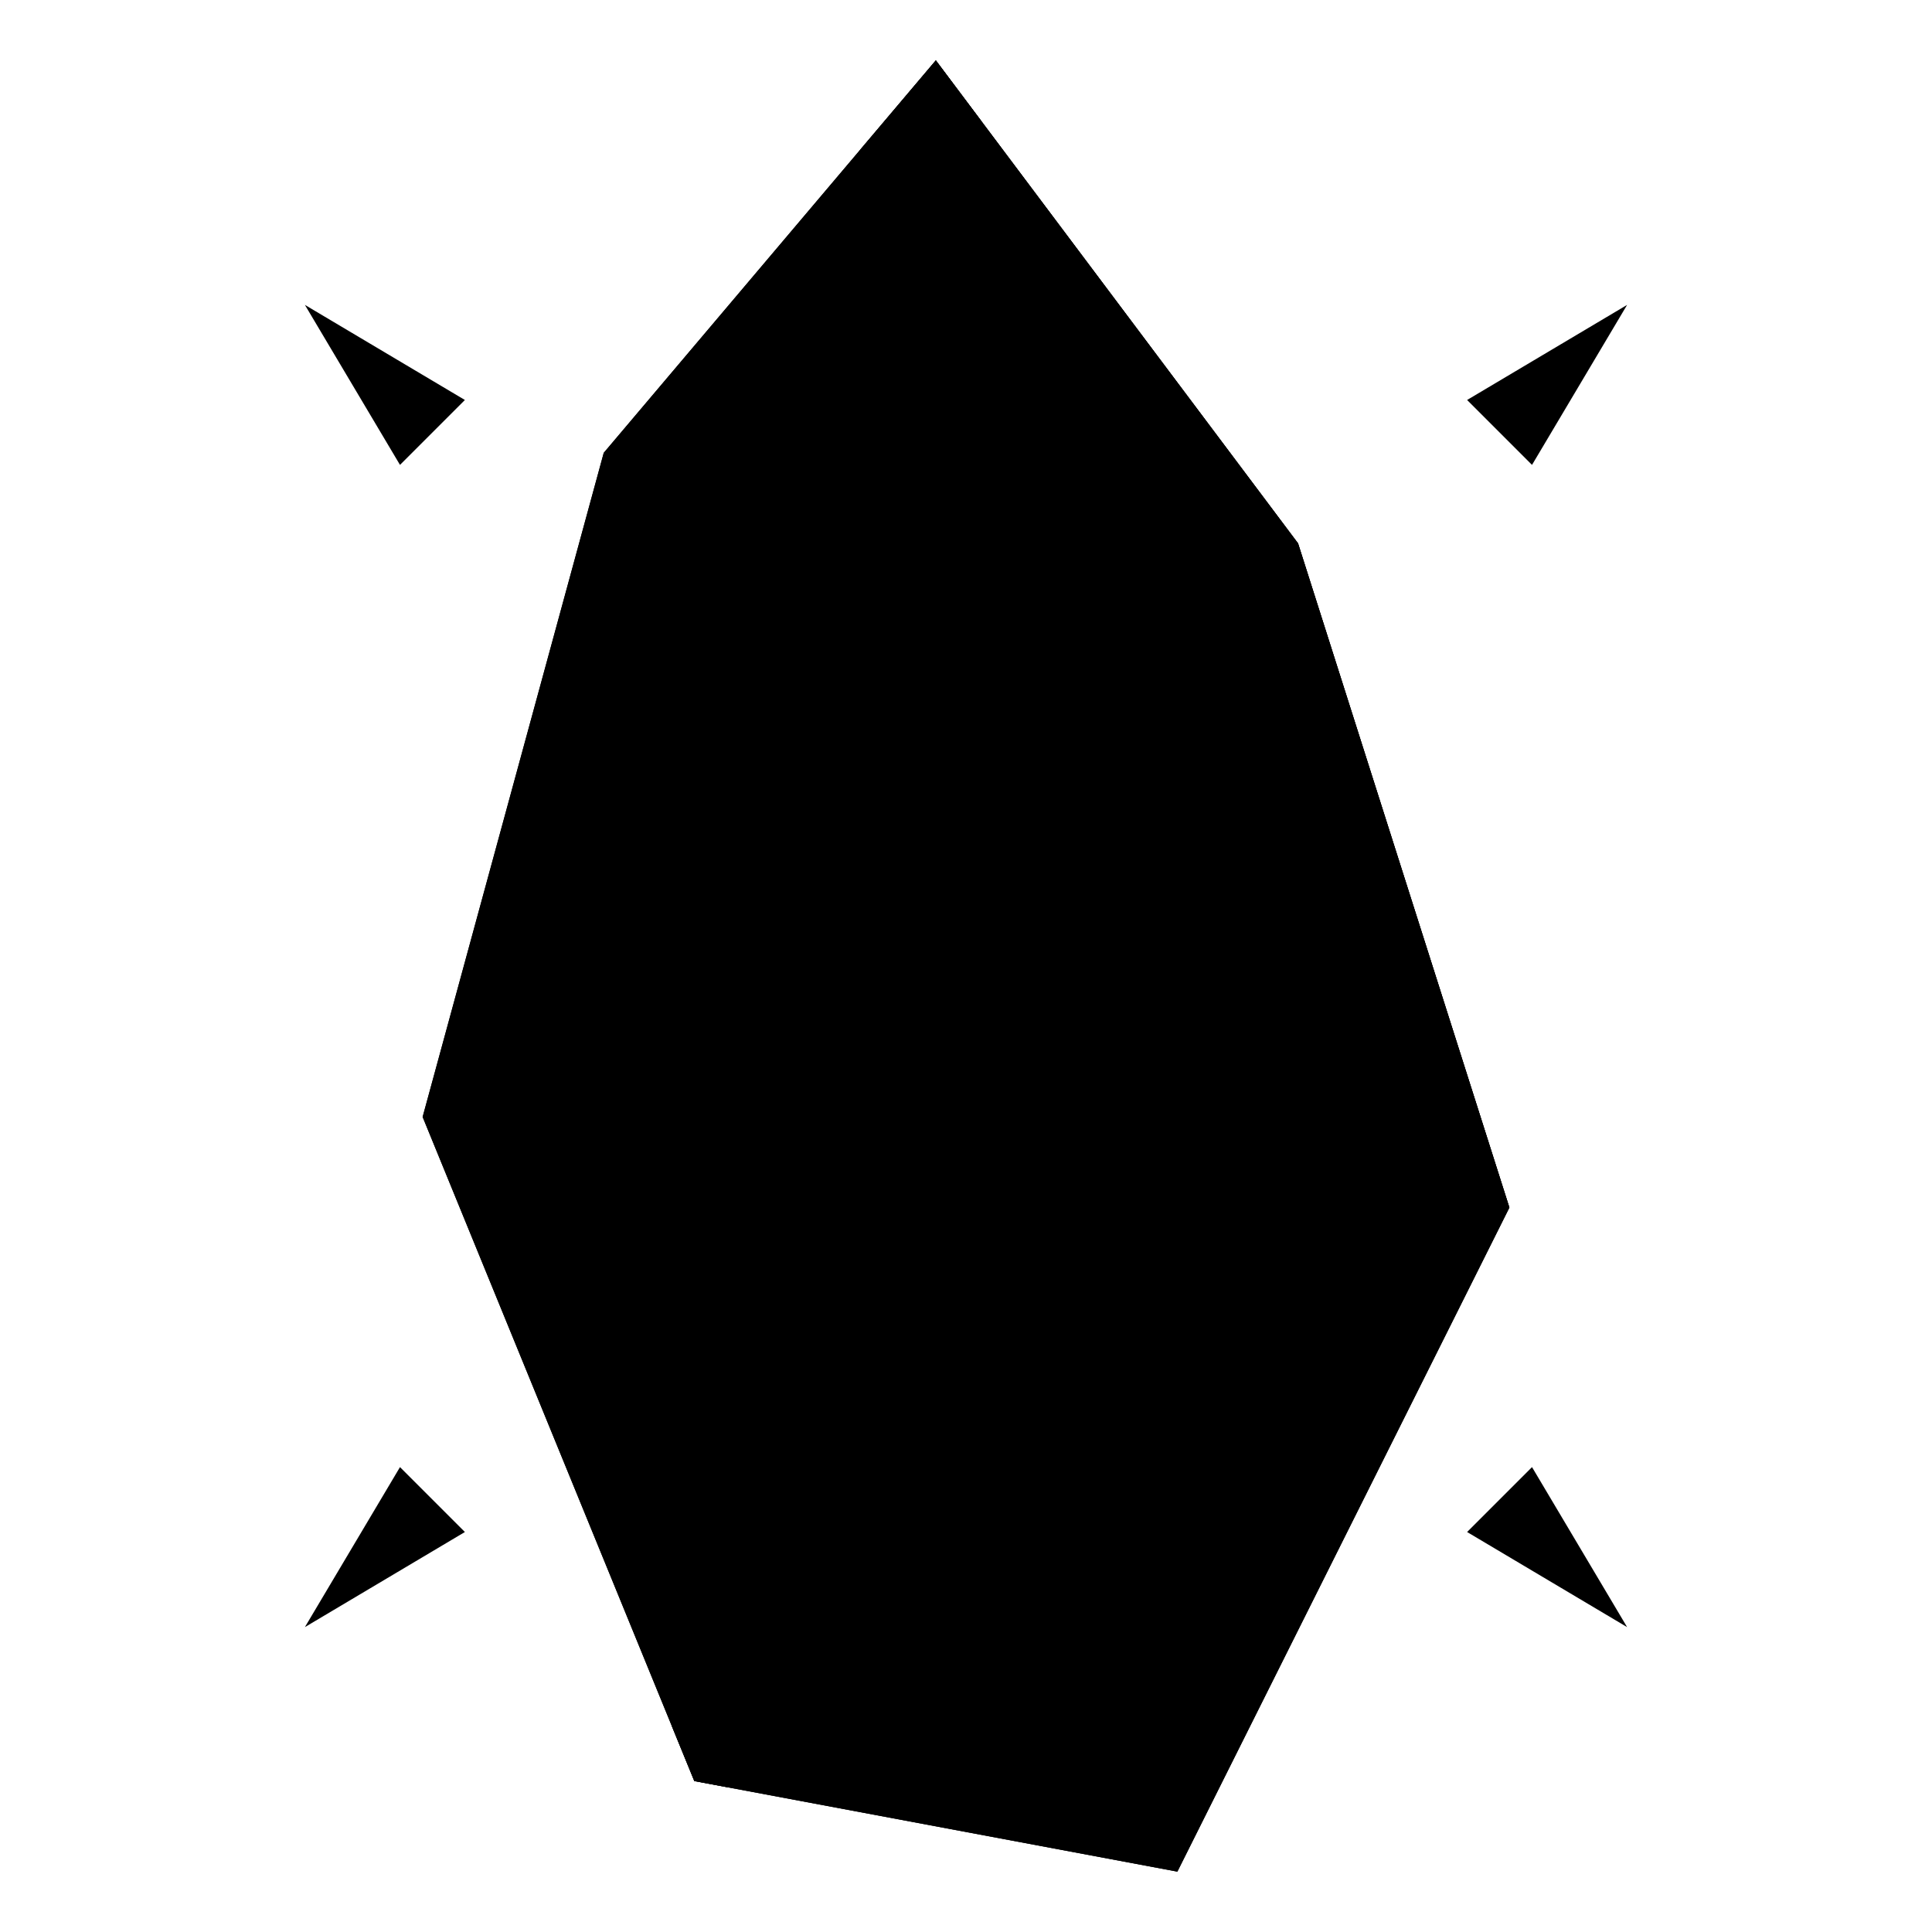
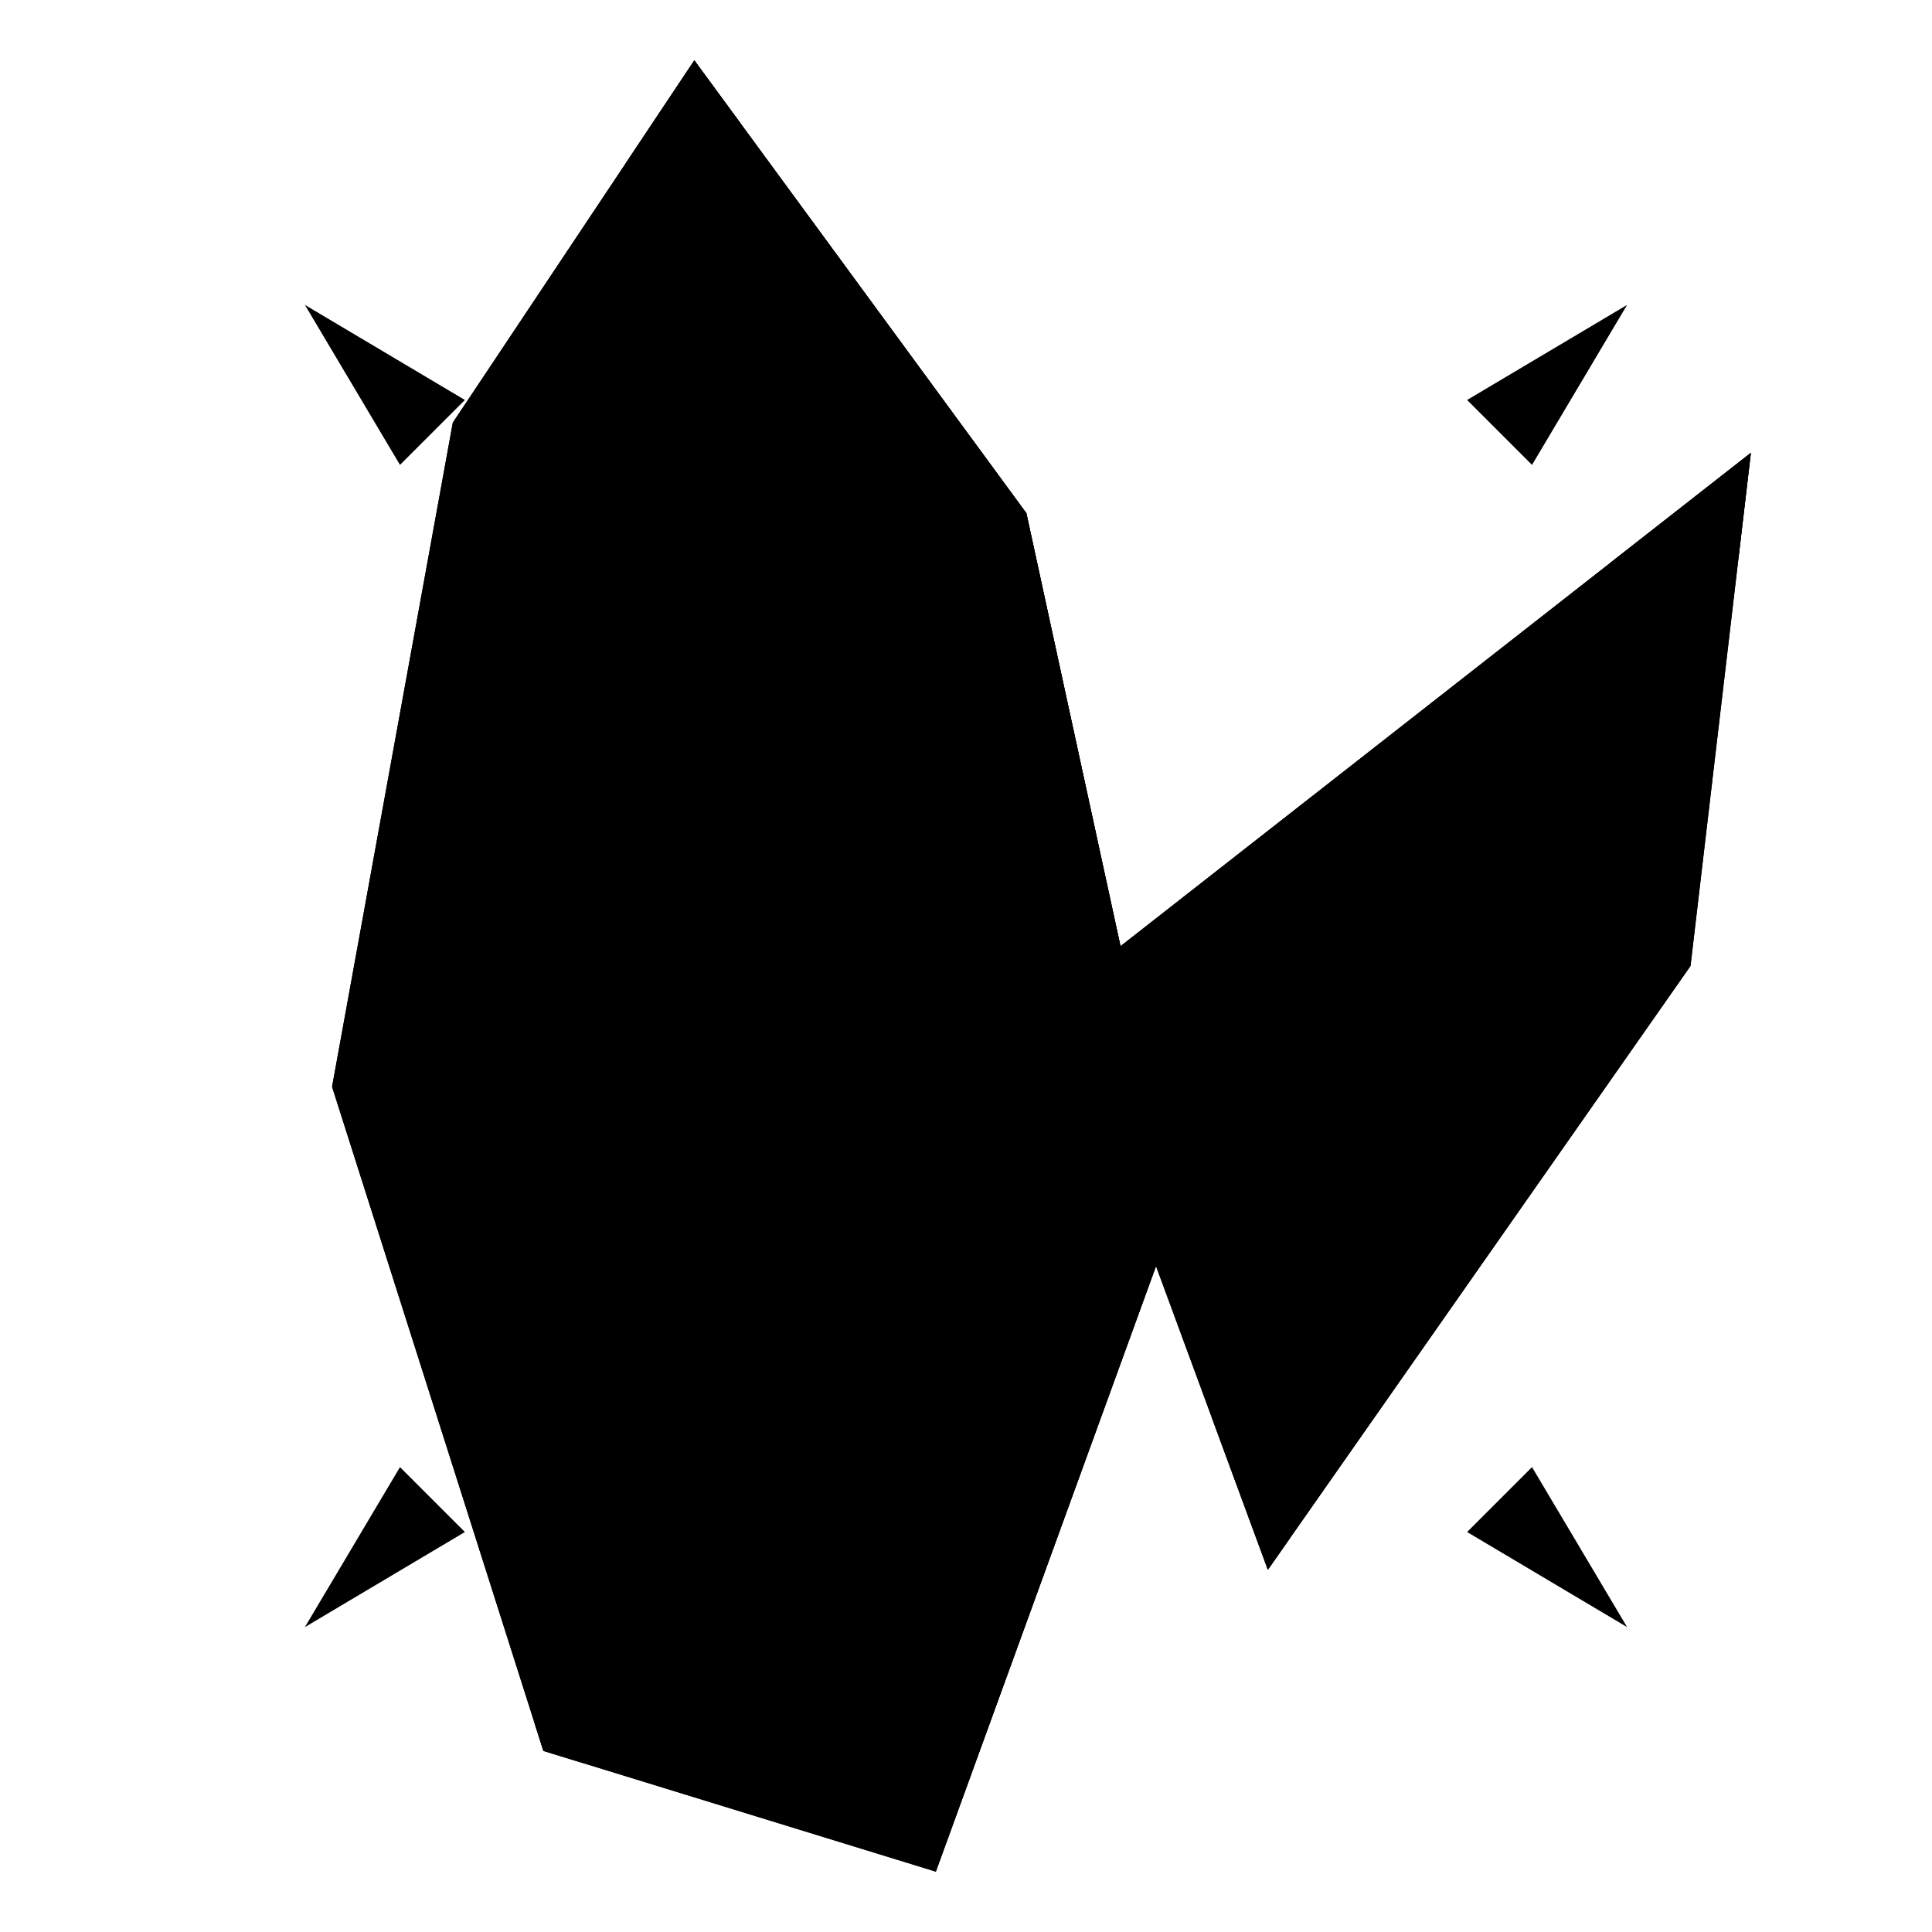
<svg xmlns="http://www.w3.org/2000/svg" width="128" height="128" viewBox="0 0 128 128">
  <defs>
    <filter id="glowS" x="-100%" y="-100%" width="300%" height="300%">
      <feGaussianBlur stdDeviation="2" />
    </filter>
    <filter id="glowM" x="-100%" y="-100%" width="300%" height="300%">
      <feGaussianBlur stdDeviation="5" />
    </filter>
    <filter id="glowL" x="-100%" y="-100%" width="300%" height="300%">
      <feGaussianBlur stdDeviation="12" />
    </filter>
  </defs>
  <g id="base">
-     <clipPath id="c1043">
-       <path d="M62,4 L86,36 L100,80 L78,124 L46,118 L28,74 L40,30 Z" />
+     <clipPath id="c1217">
+       <path d="M70,66 L116,30 L112,64 L84,104 Z" />
    </clipPath>
-     <polygon points="62,4 86,36 100,80 78,124 46,118 28,74 40,30" fill="@BONE@" />
+     <polygon points="70,66 116,30 112,64 84,104" fill="@BONE@" />
  </g>
  <g id="shadow">
-     <path d="M62,4 L86,36 L100,80 L78,124 L46,118 L28,74 L40,30 Z M48,-2 L72,30 L86,74 L64,118 L32,112 L14,68 L26,24 Z" fill="@FLASH_SH@" fill-rule="evenodd" clip-path="url(#c1043)" />
-     <polygon points="62,4 86,36 100,80 78,124 64,70" fill="@FLASH_SH@" />
+     <path d="M70,66 L116,30 L112,64 L84,104 Z M62,62 L108,26 L104,60 L76,100 Z" fill="@FLASH_SH@" fill-rule="evenodd" clip-path="url(#c1217)" />
  </g>
  <g id="highlight">
-     <path d="M62,4 L86,36 L100,80 L78,124 L46,118 L28,74 L40,30 Z M65.5,7.5 L89.5,39.5 L103.5,83.5 L81.5,127.5 L49.5,121.5 L31.5,77.5 L43.5,33.5 Z" fill="@BONE@" fill-rule="evenodd" clip-path="url(#c1043)" />
-     <polygon points="58,12 44,34 36,66 46,36" fill="@BONE@" />
-     <polyline points="30,78 42,30 60,8" fill="none" stroke="@BONE@" stroke-width="3.2" stroke-linejoin="round" stroke-linecap="round" />
+     <path d="M70,66 L116,30 L112,64 L84,104 Z M73.5,69.5 L119.5,33.5 L115.5,67.5 L87.5,107.5 Z" fill="@BONE@" fill-rule="evenodd" clip-path="url(#c1217)" />
+     <polyline points="24,76 32,30 44,8" fill="none" stroke="@BONE@" stroke-width="3.2" stroke-linejoin="round" stroke-linecap="round" />
    <polygon points="97.2,101.5 107.8,107.8 101.5,97.2" fill="@BONE@" />
    <polygon points="97.2,101.5 107.8,107.8 101.5,97.2" fill="none" stroke="@INK@" stroke-width="1.5" stroke-linejoin="round" />
    <polygon points="26.5,97.2 20.2,107.8 30.8,101.5" fill="@BONE@" />
    <polygon points="26.5,97.2 20.2,107.8 30.8,101.5" fill="none" stroke="@INK@" stroke-width="1.5" stroke-linejoin="round" />
    <polygon points="30.8,26.5 20.2,20.2 26.5,30.8" fill="@BONE@" />
    <polygon points="30.8,26.5 20.2,20.2 26.5,30.8" fill="none" stroke="@INK@" stroke-width="1.5" stroke-linejoin="round" />
    <polygon points="101.5,30.8 107.8,20.2 97.2,26.5" fill="@BONE@" />
    <polygon points="101.5,30.8 107.8,20.2 97.2,26.5" fill="none" stroke="@INK@" stroke-width="1.5" stroke-linejoin="round" />
  </g>
  <g id="ink">
-     <polygon points="62,4 86,36 100,80 78,124 46,118 28,74 40,30" fill="none" stroke="@INK@" stroke-width="4" stroke-linejoin="round" />
-     <polyline points="62,4 64,70 78,124" fill="none" stroke="@INK@" stroke-width="2" stroke-linejoin="round" stroke-linecap="round" />
-     <polyline points="28,74 64,70 100,80" fill="none" stroke="@INK@" stroke-width="2" stroke-linejoin="round" stroke-linecap="round" />
+     <polygon points="70,66 116,30 112,64 84,104" fill="none" stroke="@INK@" stroke-width="3.5" stroke-linejoin="round" />
+     <polyline points="70,66 112,46" fill="none" stroke="@INK@" stroke-width="1.8" stroke-linejoin="round" stroke-linecap="round" />
  </g>
  <g id="detail">
-     <polyline points="64,70 56,92 62,108" fill="none" stroke="@INK@" stroke-width="5" stroke-linejoin="round" stroke-linecap="round" />
+     <clipPath id="c1218">
+       <path d="M46,4 L68,34 L78,80 L62,124 L36,116 L22,72 L30,28 Z" />
+     </clipPath>
+     <polygon points="46,4 68,34 78,80 62,124 36,116 22,72 30,28" fill="@BONE@" />
+     <path d="M46,4 L68,34 L78,80 L62,124 L36,116 L22,72 L30,28 Z M32,-2 L54,28 L64,74 L48,118 L22,110 L8,66 L16,22 Z" fill="@BONE@" fill-rule="evenodd" clip-path="url(#c1218)" />
+     <path d="M46,4 L68,34 L78,80 L62,124 L36,116 L22,72 L30,28 Z M49.5,7.5 L71.5,37.5 L81.5,83.5 L65.5,127.5 L39.5,119.5 L25.5,75.5 L33.5,31.5 Z" fill="@BONE@" fill-rule="evenodd" clip-path="url(#c1218)" />
+     <polygon points="46,4 68,34 78,80 62,124 36,116 22,72 30,28" fill="none" stroke="@INK@" stroke-width="4" stroke-linejoin="round" />
+     <polygon points="46,4 68,34 78,80 62,124 48,70" fill="@BONE@" />
+     <polyline points="46,4 48,70 62,124" fill="none" stroke="@INK@" stroke-width="2" stroke-linejoin="round" stroke-linecap="round" />
+     <polyline points="22,72 48,70 78,80" fill="none" stroke="@INK@" stroke-width="2" stroke-linejoin="round" stroke-linecap="round" />
+     <polygon points="46,4 68,34 78,80 62,124 36,116 22,72 30,28" fill="none" stroke="@INK@" stroke-width="4" stroke-linejoin="round" />
+     <polygon points="42,12 30,34 26,66 34,36" fill="@BONE@" />
+     <polyline points="48,70 40,92 46,108" fill="none" stroke="@INK@" stroke-width="5" stroke-linejoin="round" stroke-linecap="round" />
  </g>
</svg>
